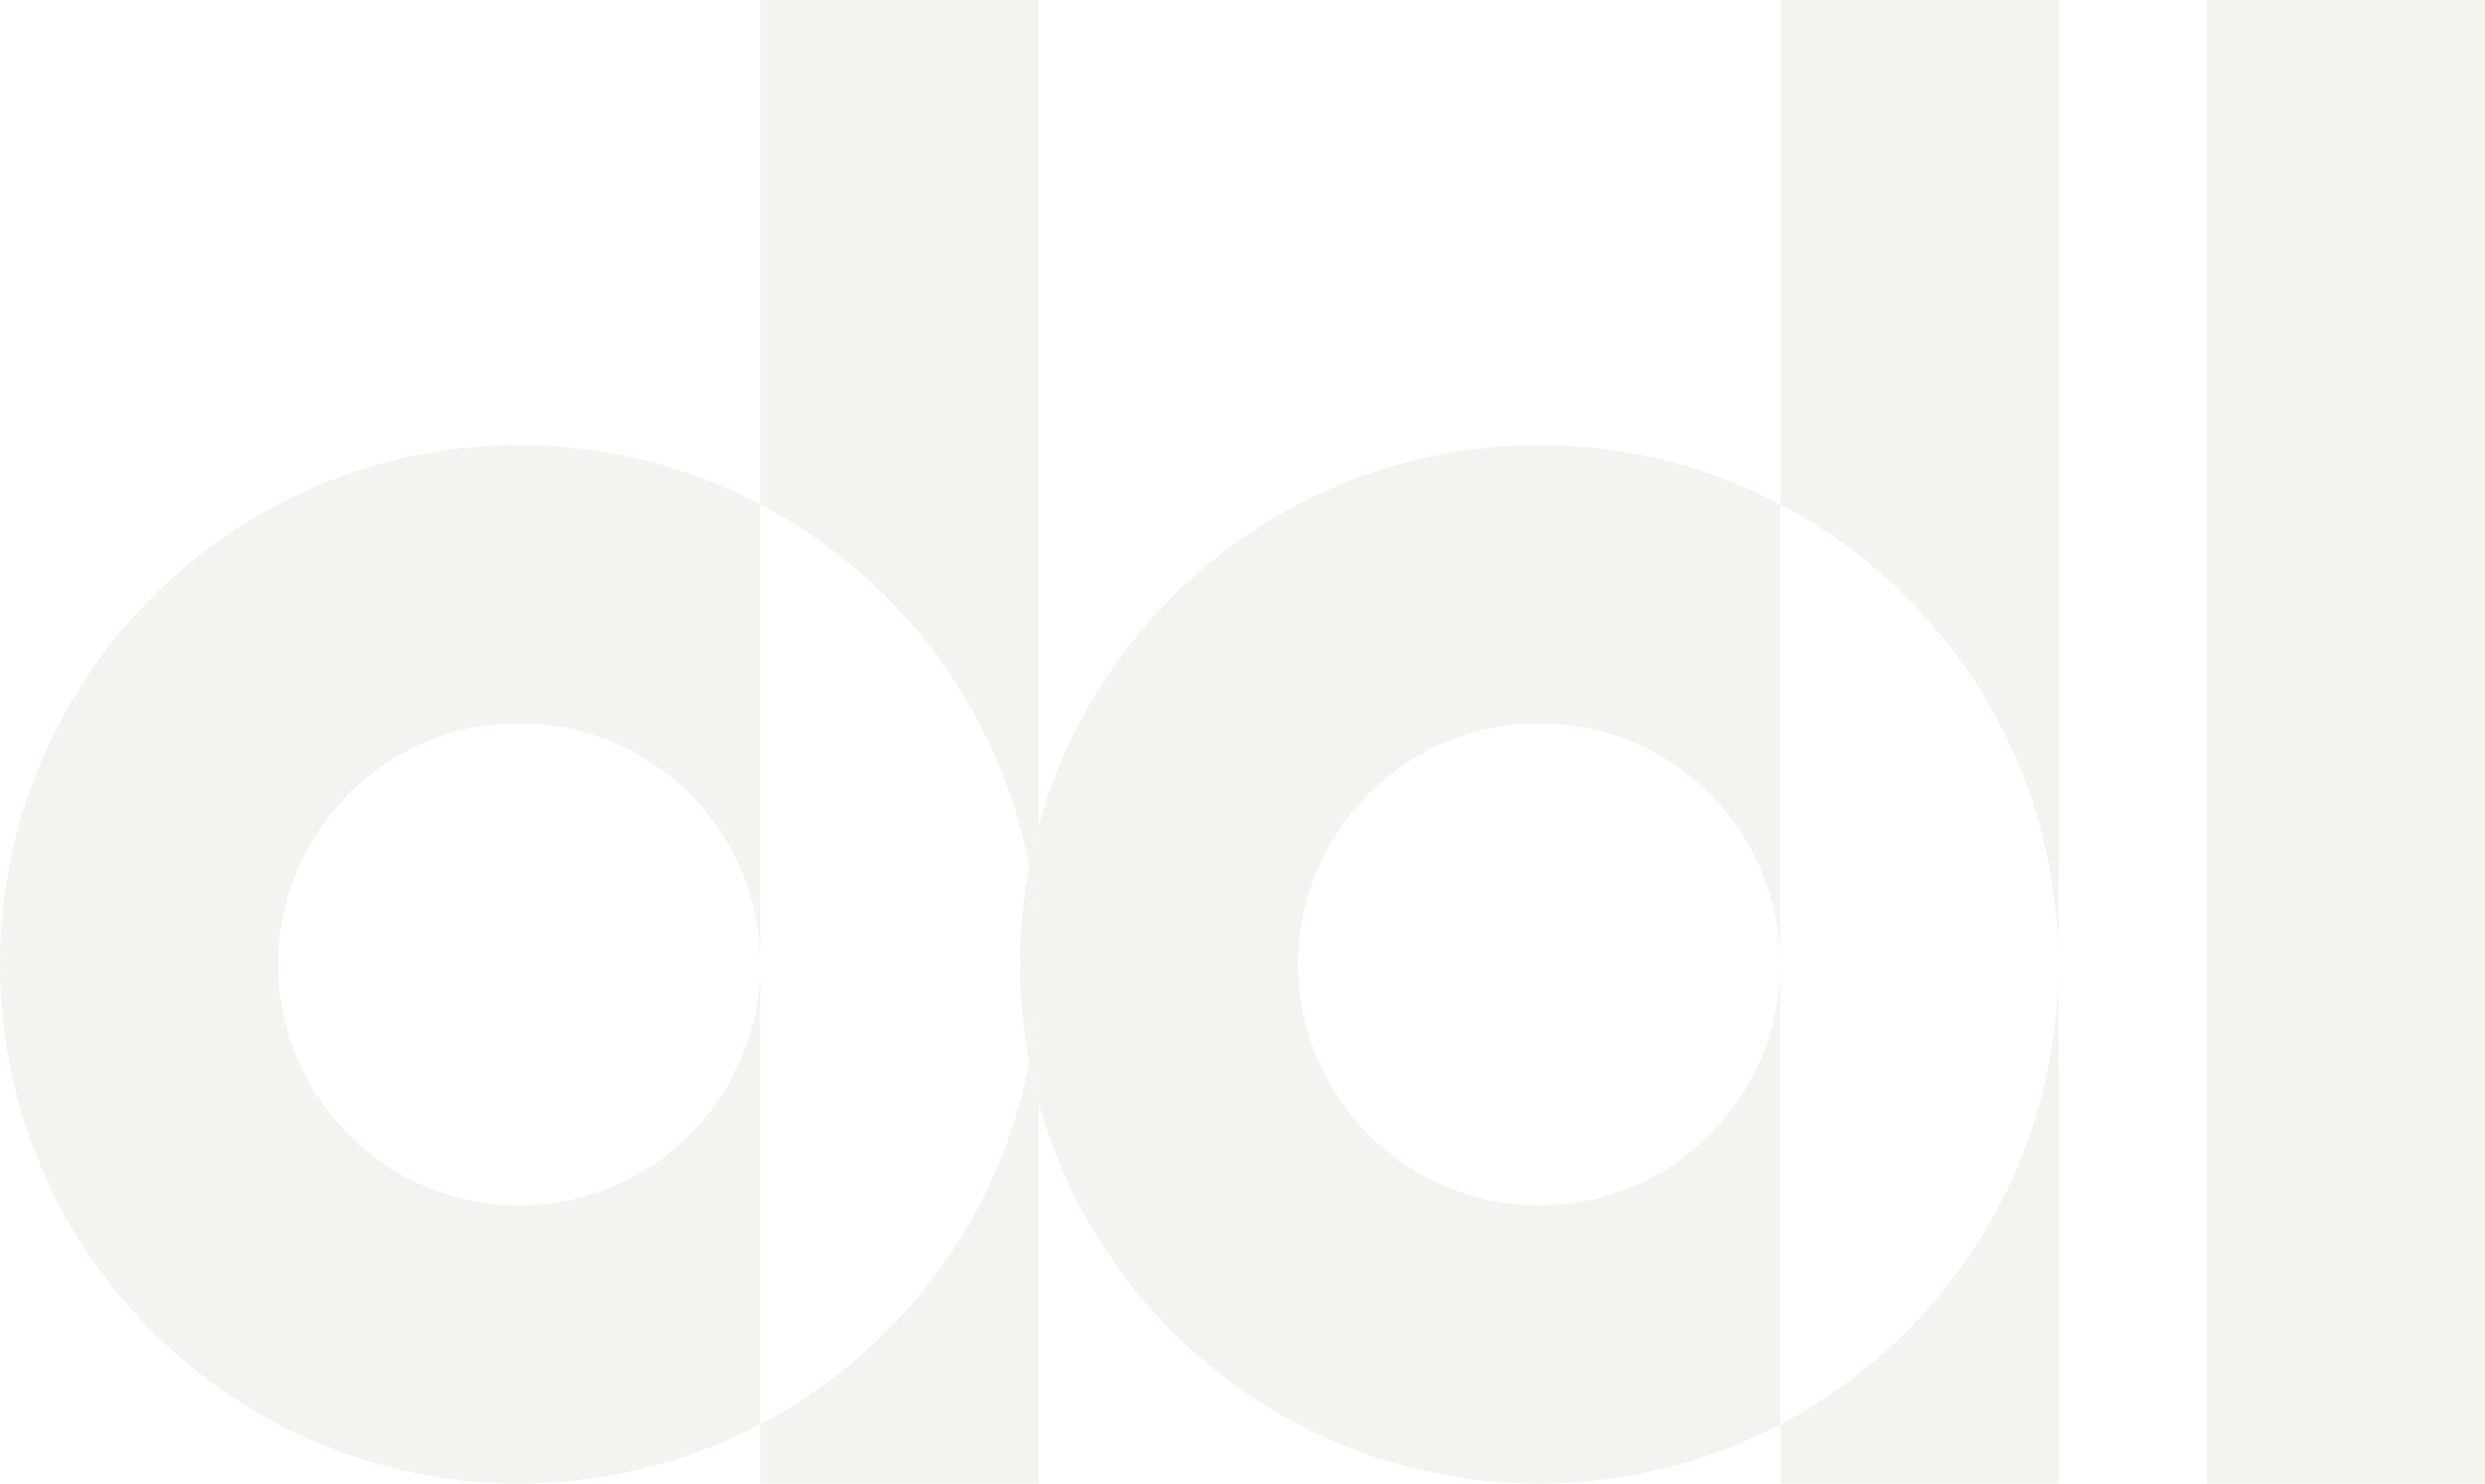
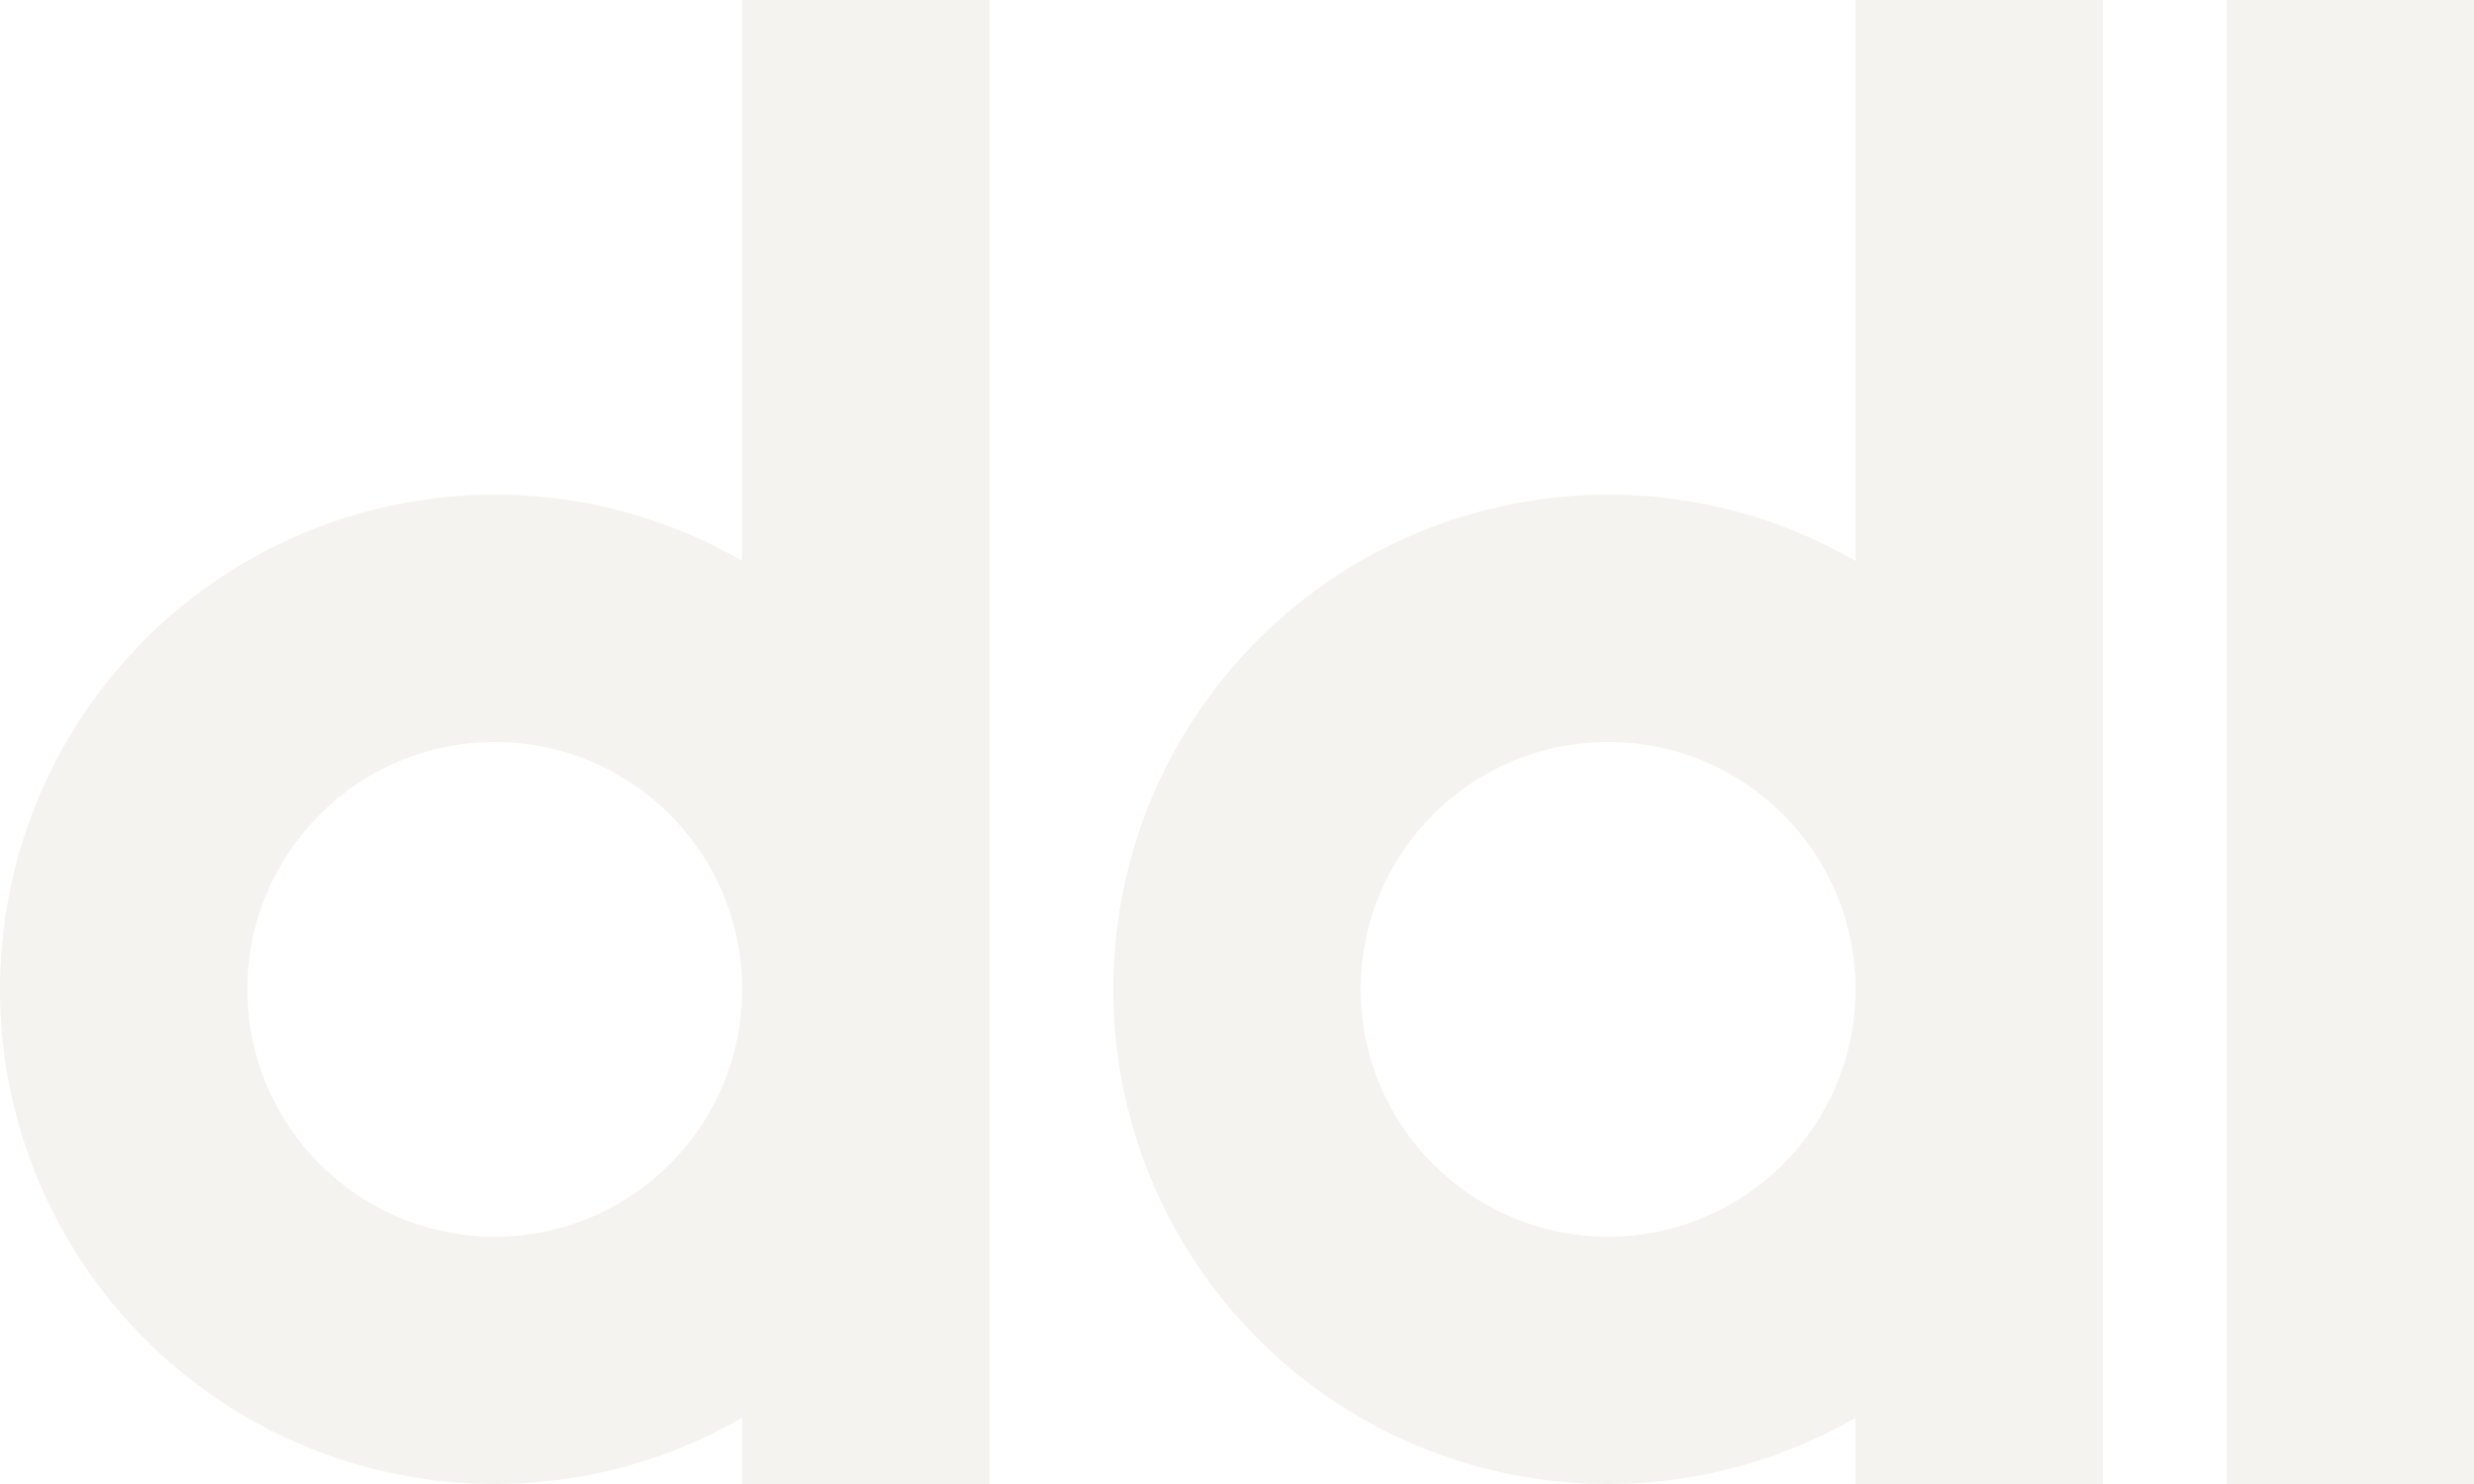
- <svg xmlns="http://www.w3.org/2000/svg" viewBox="4 20 268 160" width="268" height="160">
-   <path fill="#F4F3EF" fill-rule="evenodd" d="M4 124 A56 56 0 1 0 116 124 A56 56 0 1 0 4 124 Z M34 124 A26 26 0 1 1 86 124 A26 26 0 1 1 34 124 Z M86 20 H116 V109.168 A56 56 0 0 0 115 113.464 A56 56 0 0 1 116 124 A56 56 0 0 1 115 134.536 A56 56 0 0 0 116 138.832 V180 H86 Z M114 124 A56 56 0 1 0 226 124 A56 56 0 1 0 114 124 Z M144 124 A26 26 0 1 1 196 124 A26 26 0 1 1 144 124 Z M196 20 H226 V180 H196 Z M242 20 H272 V180 H242 Z" />
+ <svg xmlns="http://www.w3.org/2000/svg" viewBox="0 0 300 180" width="300" height="180">
+   <path fill="#F4F3EF" fill-rule="evenodd" d="M90 0 H120 V180 H90 V171.962 A60 60 0 1 1 90 68.038 Z M30 120 A30 30 0 1 0 90 120 A30 30 0 1 0 30 120 Z M225 0 H255 V180 H225 V171.962 A60 60 0 1 1 225 68.038 Z M165 120 A30 30 0 1 0 225 120 A30 30 0 1 0 165 120 Z M270 0 H300 V180 H270 Z" />
</svg>
